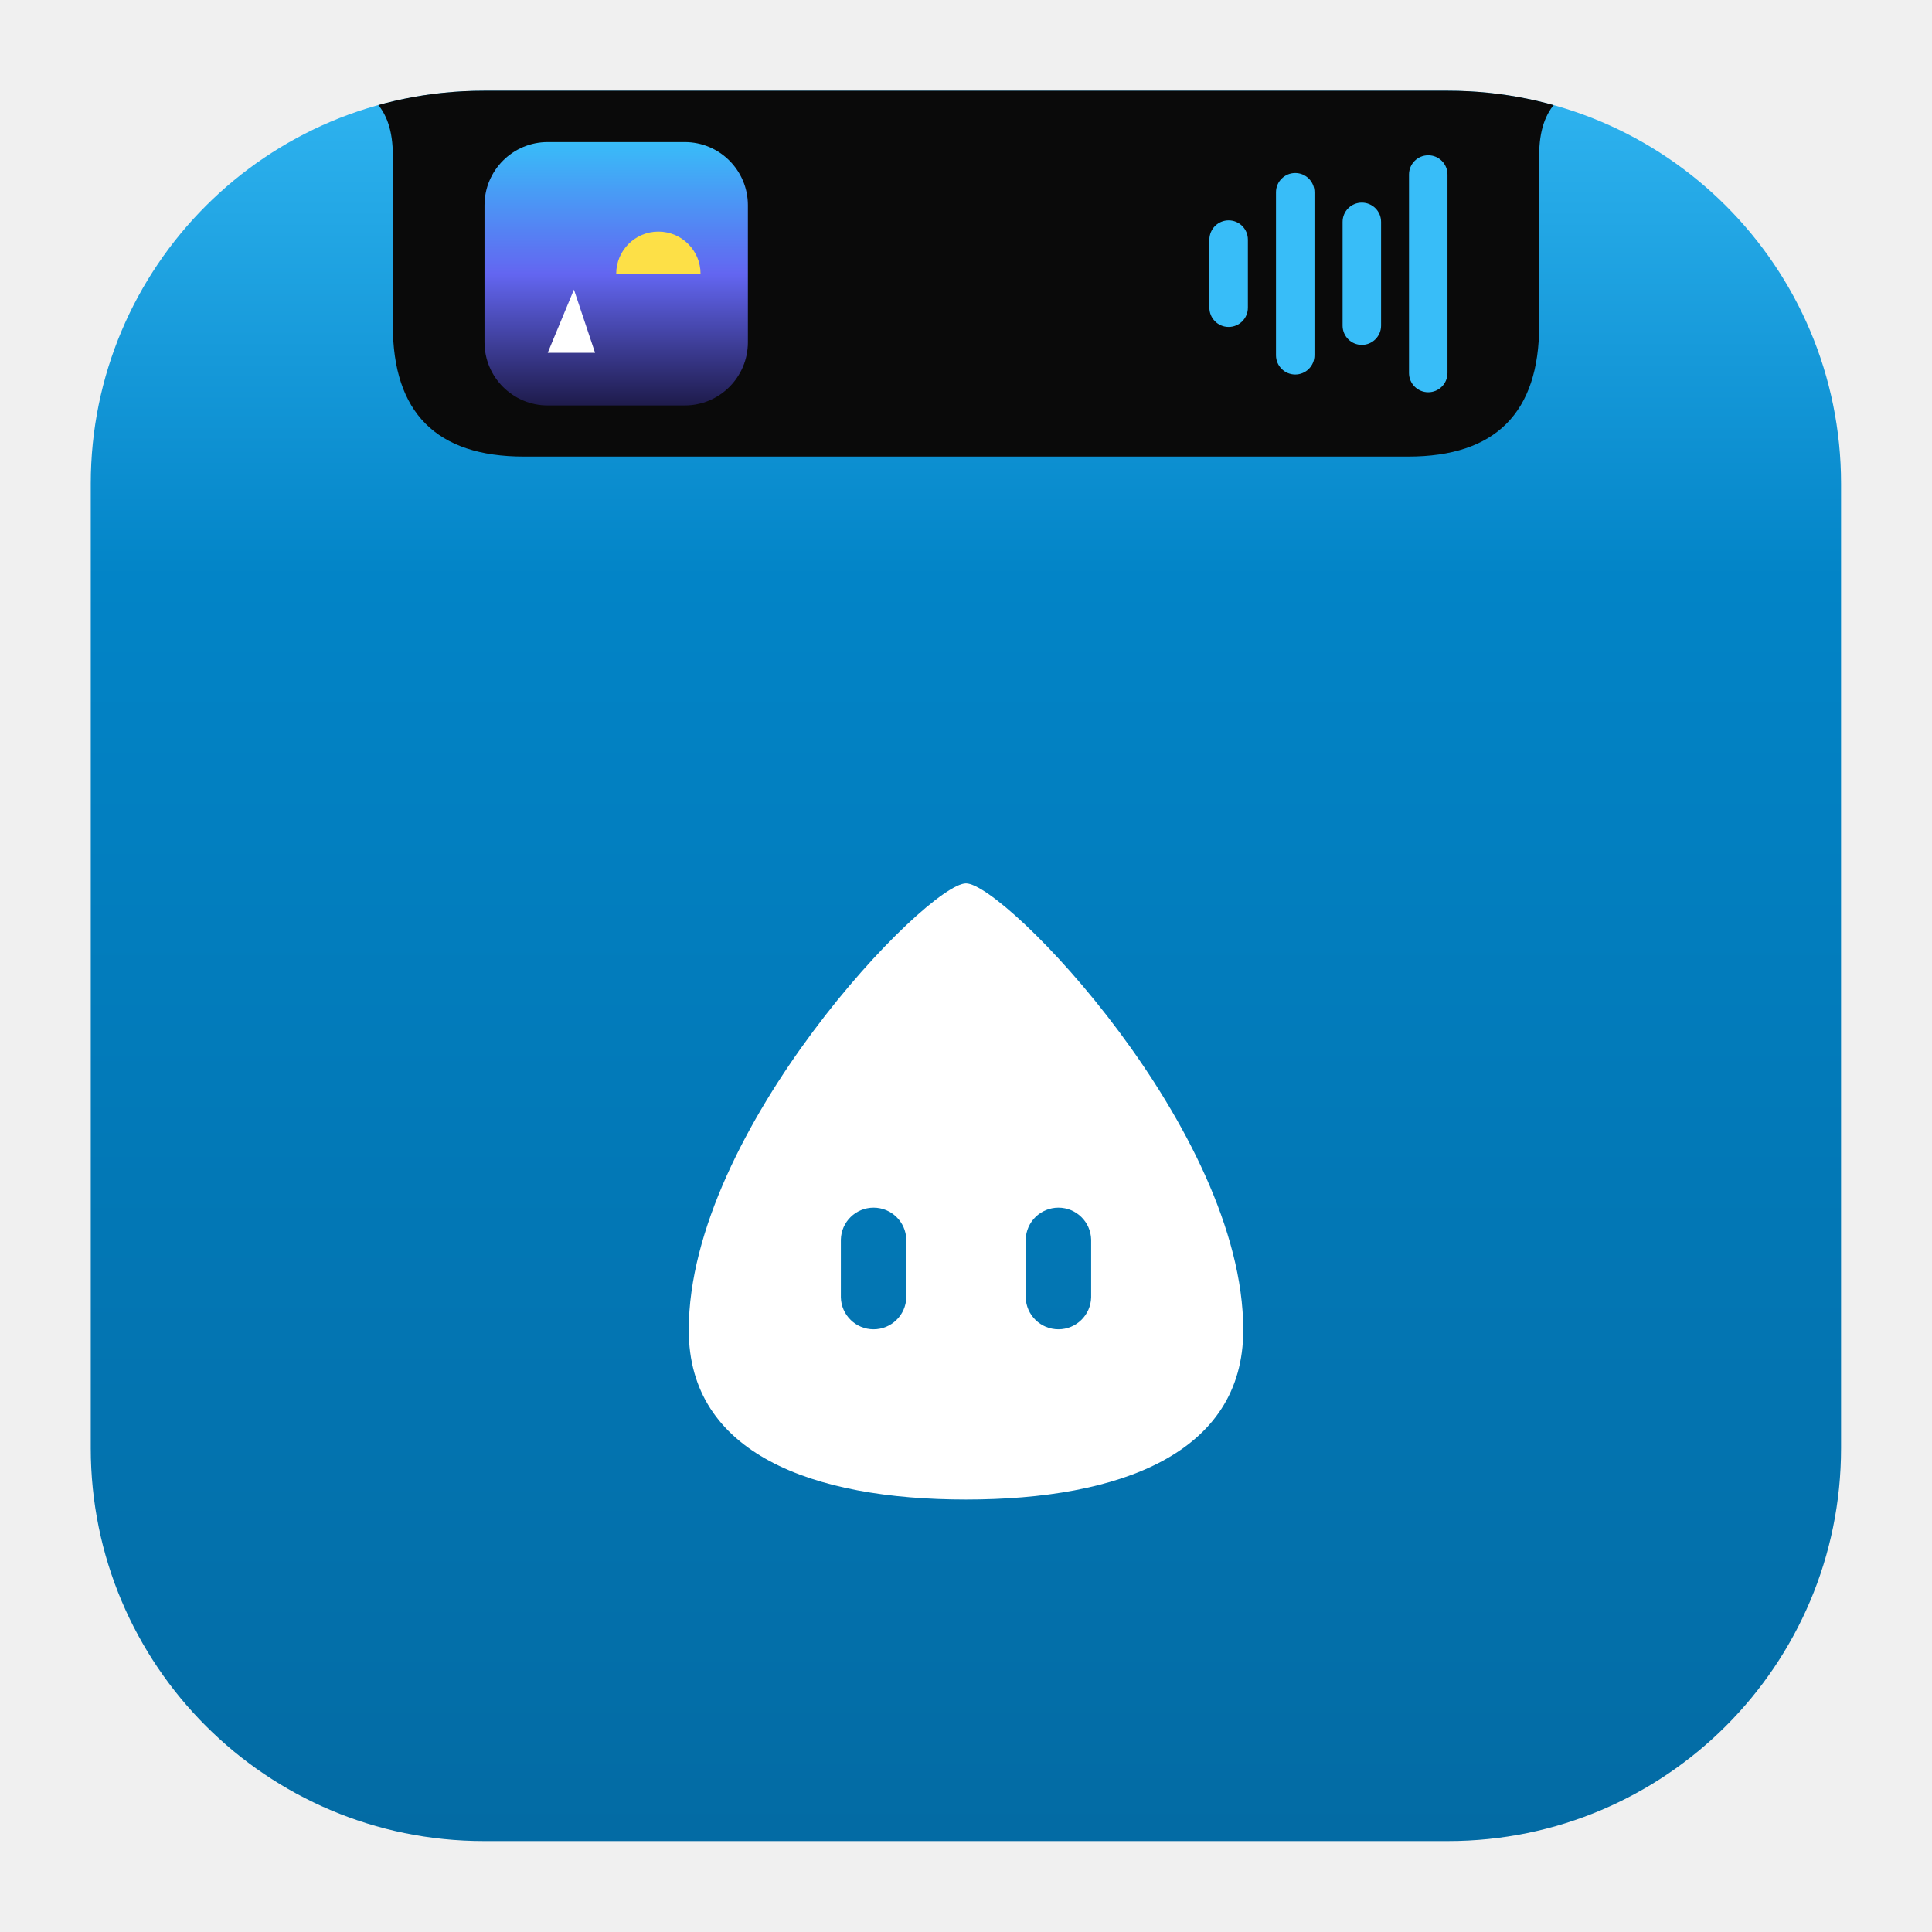
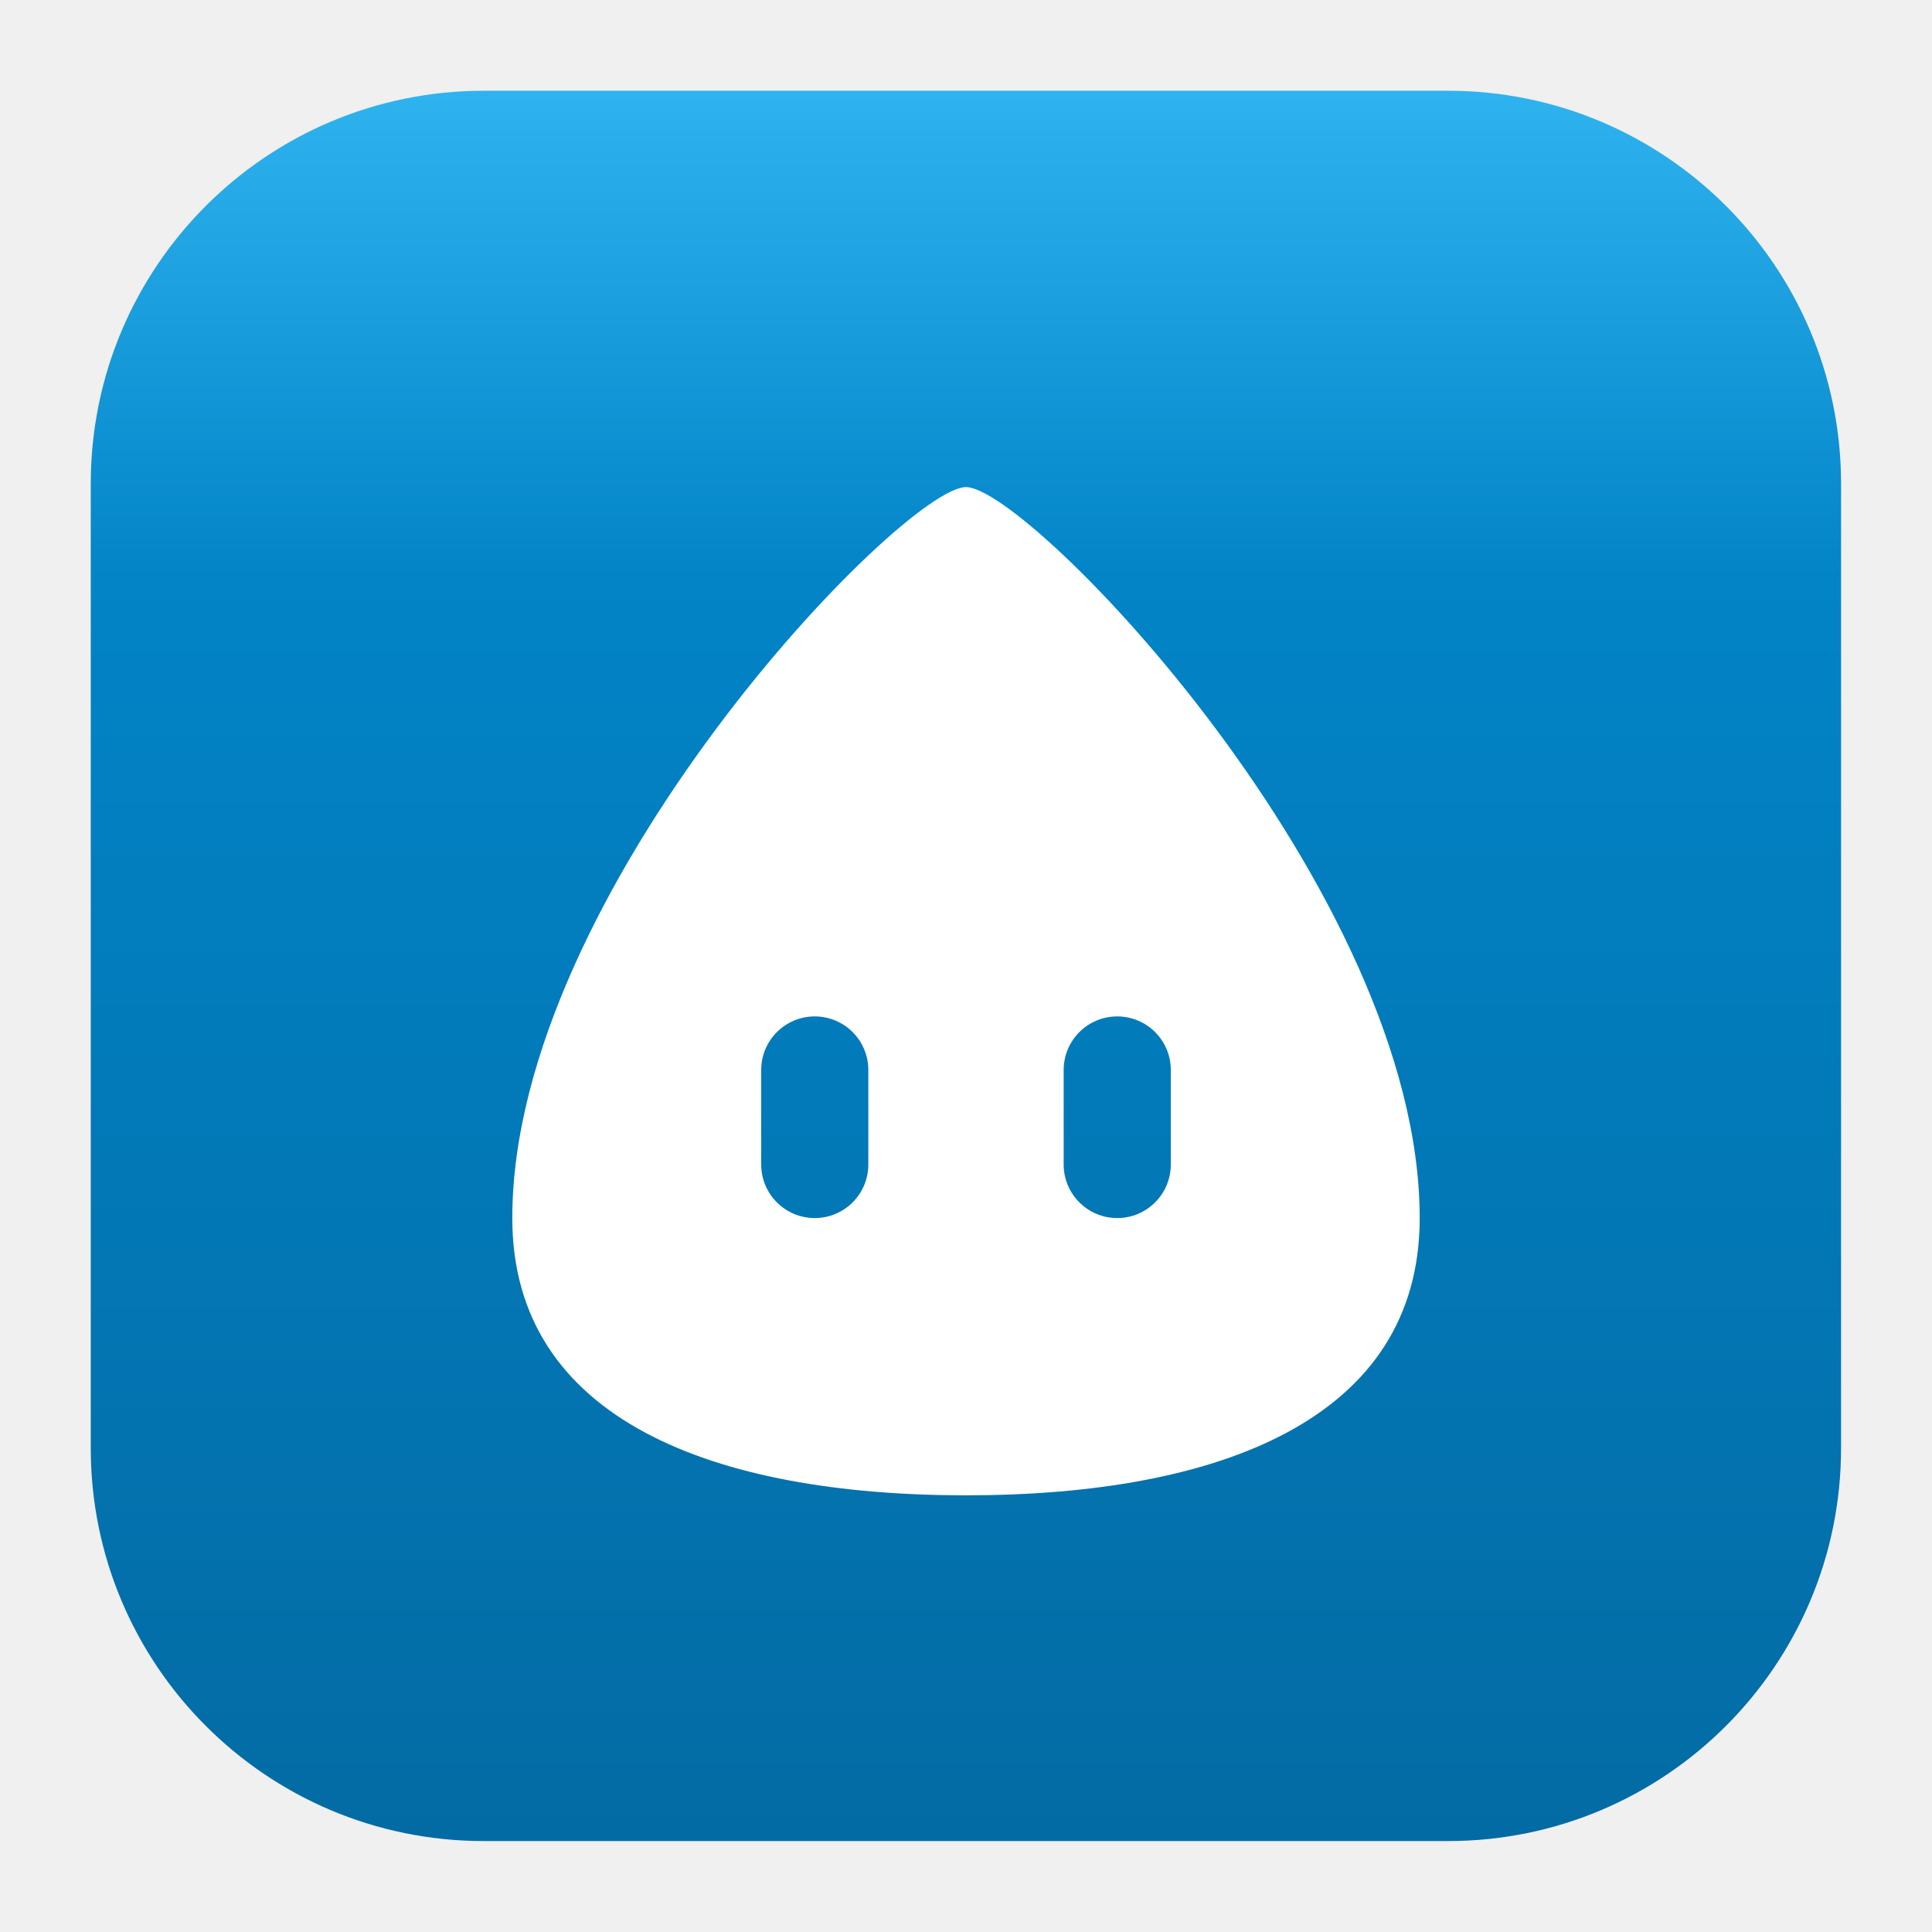
<svg xmlns="http://www.w3.org/2000/svg" viewBox="0 0 1024 1024">
  <defs>
    <clipPath id="tile">
      <rect x="48.1" y="48.1" width="927.7" height="927.7" rx="208.3" />
    </clipPath>
    <linearGradient id="tile_bg" x1="0" y1="0" x2="0" y2="1">
      <stop offset="0" stop-color="#38BDF8" />
      <stop offset="0.3" stop-color="#0284C7" />
      <stop offset="1" stop-color="#0369A1" />
    </linearGradient>
-     <linearGradient id="cover" x1="0" y1="0" x2="0" y2="1">
-       <stop offset="0" stop-color="#38BDF8" />
-       <stop offset="0.5" stop-color="#6366F1" />
-       <stop offset="1" stop-color="#1E1B4B" />
-     </linearGradient>
  </defs>
  <g clip-path="url(#tile)">
    <rect x="0" y="0" width="1024" height="1024" fill="url(#tile_bg)" />
-     <path d="M170.1 44.1 Q208.2 44.1 208.2 82.2 L208.2 172.4 Q208.2 242.0 277.7 242.0 L746.3 242.0 Q815.8 242.0 815.8 172.4 L815.8 82.2 Q815.8 44.1 853.9 44.1 Z" fill="#0A0A0A" />
  </g>
-   <rect x="256.8" y="75.3" width="139.6" height="139.6" rx="33.5" fill="url(#cover)" />
-   <path d="M326.6 145.1 a22.3 22.3 0 0 1 44.7 0Z" fill="#FDE047" />
-   <path d="M290.3 187.0 L304.2 153.5 L315.4 187.0 Z" fill="#FFFFFF" />
-   <rect x="641.0" y="116.8" width="20.4" height="56.5" rx="10.2" fill="#38BDF8" />
-   <rect x="676.3" y="91.7" width="20.4" height="106.8" rx="10.2" fill="#38BDF8" />
-   <rect x="711.6" y="107.4" width="20.4" height="75.4" rx="10.2" fill="#38BDF8" />
-   <rect x="746.8" y="82.3" width="20.4" height="125.6" rx="10.2" fill="#38BDF8" />
-   <path d="M 512.00 468.21 C 532.41 468.21 658.95 598.84 658.95 704.97 C 658.95 770.28 593.64 794.78 512.00 794.78 C 430.36 794.78 365.05 770.28 365.05 704.97 C 365.05 598.84 491.59 468.21 512.00 468.21 Z M 445.67 657.01 A 17.35 17.35 0 0 1 480.36 657.01 L 480.36 687.62 A 17.35 17.35 0 0 1 445.67 687.62 Z M 543.64 657.01 A 17.35 17.35 0 0 1 578.33 657.01 L 578.33 687.62 A 17.35 17.35 0 0 1 543.64 687.62 Z" fill="#FFFFFF" fill-rule="evenodd" />
+   <path d="M 512.00 258.17 C 545.40 258.17 752.47 471.92 752.47 645.60 C 752.47 752.47 645.60 792.55 512.00 792.55 C 378.40 792.55 271.53 752.47 271.53 645.60 C 271.53 471.92 478.60 258.17 512.00 258.17 Z M 403.45 567.11 A 28.39 28.39 0 0 1 460.23 567.11 L 460.23 617.21 A 28.39 28.39 0 0 1 403.45 617.21 Z M 563.77 567.11 A 28.39 28.39 0 0 1 620.55 567.11 L 620.55 617.21 A 28.39 28.39 0 0 1 563.77 617.21 Z" fill="#FFFFFF" fill-rule="evenodd" />
</svg>
